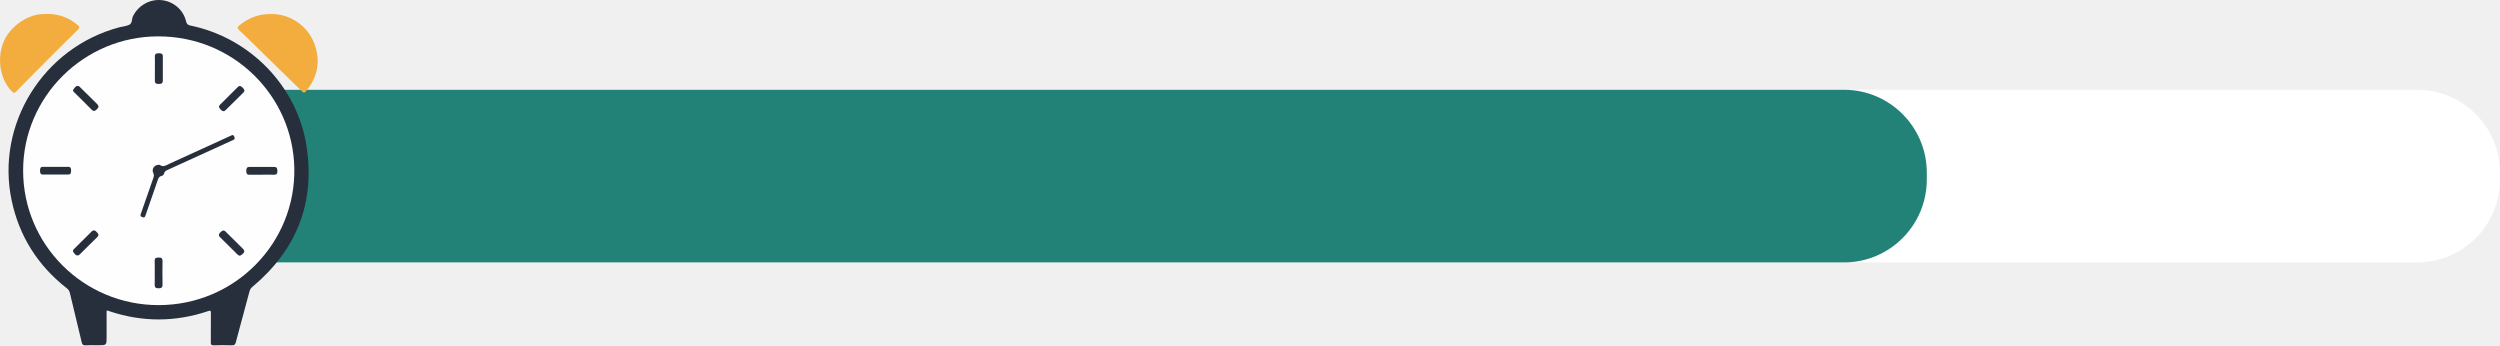
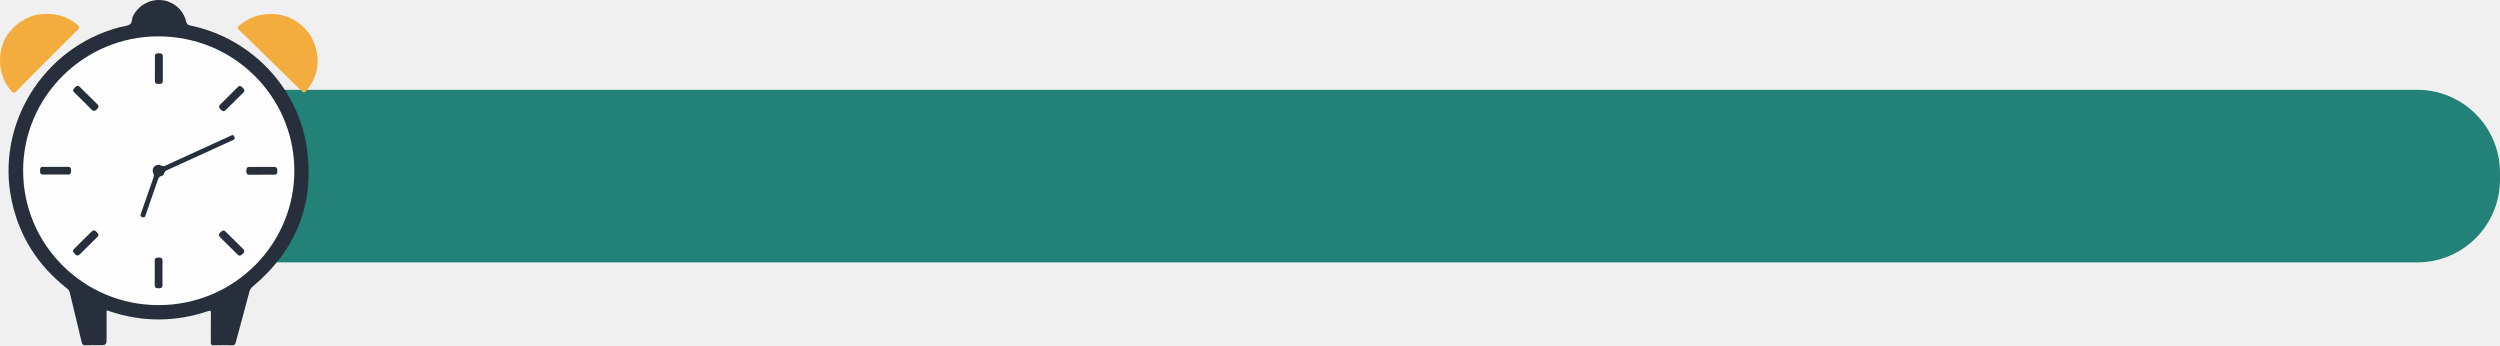
<svg xmlns="http://www.w3.org/2000/svg" width="362" height="50" viewBox="0 0 362 50" fill="none">
  <rect x="23" y="13" width="339" height="25" rx="12" fill="white" />
-   <rect x="23" y="13" width="256" height="25" rx="12" fill="#228277" />
-   <g clip-path="url(#clip0_285_1011)">
+   <rect x="23" y="13" width="339" height="25" rx="12" fill="#228277" />
+   <g clip-path="url(#clip0_396_4978)">
    <path d="M15.436 44.995C15.436 46.254 15.436 47.529 15.436 48.804C15.436 49.987 15.436 49.987 14.251 49.987C13.631 49.987 13.008 49.961 12.389 49.997C12.009 50.019 11.903 49.869 11.823 49.53C11.264 47.155 10.674 44.787 10.116 42.412C10.043 42.099 9.885 41.906 9.647 41.718C5.471 38.442 2.802 34.233 1.696 29.065C-0.665 18.02 6.263 6.864 17.289 3.951C17.762 3.826 18.276 3.798 18.707 3.593C19.188 3.363 19.049 2.752 19.26 2.333C20.037 0.792 21.671 -0.149 23.385 0.019C25.107 0.188 26.548 1.415 26.945 3.092C27.03 3.452 27.169 3.614 27.548 3.693C36.186 5.468 43.024 12.452 44.379 21.129C45.659 29.332 42.971 36.146 36.575 41.514C36.356 41.699 36.208 41.886 36.131 42.175C35.477 44.643 34.796 47.104 34.143 49.573C34.056 49.902 33.924 50.008 33.58 49.997C32.699 49.97 31.817 49.974 30.935 49.996C30.609 50.004 30.523 49.904 30.526 49.587C30.542 48.163 30.527 46.74 30.537 45.316C30.539 45.018 30.512 44.924 30.165 45.041C25.399 46.65 20.627 46.664 15.853 45.067C15.733 45.026 15.621 44.933 15.436 44.995Z" fill="#272F3C" />
-     <path d="M6.743 2.02C8.448 1.982 9.941 2.518 11.237 3.617C11.514 3.852 11.57 4.005 11.273 4.298C9.246 6.295 7.24 8.31 5.231 10.323C4.267 11.289 3.305 12.257 2.358 13.24C2.102 13.506 1.953 13.489 1.699 13.226C-0.478 10.979 -0.576 6.851 1.488 4.489C2.468 3.37 3.643 2.581 5.093 2.188C5.638 2.039 6.188 2.035 6.743 2.02Z" fill="#F3AD3E" />
+     <path d="M6.742 2.02C8.447 1.982 9.94 2.518 11.236 3.617C11.514 3.852 11.57 4.005 11.273 4.298C9.246 6.295 7.24 8.31 5.231 10.323C4.267 11.289 3.304 12.257 2.357 13.24C2.102 13.506 1.953 13.489 1.699 13.226C-0.479 10.979 -0.577 6.851 1.488 4.489C2.467 3.37 3.643 2.581 5.093 2.188C5.638 2.039 6.188 2.035 6.742 2.02Z" fill="#F3AD3E" />
    <path d="M39.224 2.036C42.039 1.97 44.62 3.781 45.563 6.441C46.432 8.893 45.996 11.182 44.311 13.212C44.117 13.446 43.991 13.494 43.744 13.25C41.498 11.04 39.24 8.843 36.983 6.642C36.193 5.872 35.411 5.094 34.606 4.339C34.322 4.074 34.37 3.907 34.642 3.686C35.963 2.615 37.446 1.995 39.224 2.036Z" fill="#F3AD3E" />
-     <path d="M3.349 24.7C3.345 14.014 12.137 5.275 22.898 5.266C33.841 5.257 42.41 13.915 42.617 24.335C42.832 35.182 34.028 44.186 22.945 44.18C12.118 44.174 3.352 35.462 3.349 24.7Z" fill="#FEFEFE" />
+     <path d="M3.349 24.7C3.345 14.014 12.137 5.275 22.897 5.266C33.841 5.257 42.41 13.915 42.617 24.335C42.831 35.182 34.028 44.186 22.944 44.18C12.118 44.174 3.352 35.462 3.349 24.7Z" fill="#FEFEFE" />
    <path d="M22.993 23.865C23.042 23.87 23.102 23.858 23.137 23.882C23.698 24.274 24.149 23.881 24.614 23.671C27.535 22.346 30.45 21.011 33.366 19.677C33.587 19.576 33.764 19.42 33.928 19.797C34.076 20.136 33.926 20.198 33.676 20.311C30.535 21.739 27.399 23.176 24.259 24.606C24.029 24.71 23.837 24.815 23.77 25.088C23.728 25.263 23.591 25.435 23.418 25.469C22.979 25.555 22.905 25.894 22.79 26.229C22.226 27.865 21.654 29.497 21.091 31.133C21.006 31.38 20.961 31.568 20.601 31.436C20.243 31.305 20.334 31.128 20.418 30.888C21.018 29.179 21.611 27.468 22.207 25.757C22.287 25.53 22.328 25.337 22.201 25.078C21.906 24.482 22.341 23.858 22.993 23.865Z" fill="#272F3B" />
-     <path d="M22.429 9.921C22.429 9.338 22.442 8.755 22.425 8.174C22.413 7.747 22.676 7.718 22.998 7.713C23.333 7.707 23.581 7.763 23.578 8.175C23.571 9.339 23.568 10.504 23.578 11.669C23.582 12.106 23.33 12.154 22.974 12.155C22.617 12.156 22.414 12.064 22.425 11.667C22.44 11.085 22.429 10.502 22.429 9.921Z" fill="#28303D" />
+     <path d="M22.429 9.921C22.429 9.338 22.442 8.755 22.425 8.174C22.413 7.747 22.676 7.718 22.999 7.713C23.333 7.707 23.581 7.763 23.578 8.175C23.571 9.339 23.568 10.504 23.578 11.669C23.582 12.106 23.33 12.154 22.974 12.155C22.617 12.156 22.414 12.064 22.425 11.667C22.44 11.085 22.429 10.502 22.429 9.921Z" fill="#28303D" />
    <path d="M11.18 36.995C10.936 36.965 10.779 36.72 10.62 36.508C10.477 36.317 10.614 36.152 10.763 36.006C11.594 35.188 12.425 34.369 13.247 33.543C13.524 33.265 13.746 33.328 13.989 33.584C14.204 33.809 14.403 34.016 14.1 34.314C13.246 35.155 12.395 35.999 11.542 36.842C11.461 36.923 11.372 36.992 11.18 36.995Z" fill="#282F3C" />
-     <path d="M37.901 25.302C37.316 25.302 36.73 25.292 36.145 25.306C35.738 25.315 35.658 25.094 35.661 24.752C35.664 24.426 35.707 24.171 36.122 24.173C37.309 24.178 38.498 24.181 39.685 24.172C40.131 24.169 40.162 24.434 40.168 24.777C40.174 25.143 40.047 25.312 39.659 25.301C39.074 25.283 38.488 25.296 37.903 25.296C37.901 25.298 37.901 25.3 37.901 25.302Z" fill="#28303C" />
-     <path d="M35.371 36.413C35.326 36.653 35.093 36.823 34.872 36.971C34.688 37.096 34.511 36.975 34.361 36.824C33.538 35.999 32.715 35.174 31.877 34.364C31.585 34.081 31.679 33.872 31.919 33.635C32.148 33.41 32.372 33.244 32.663 33.534C33.514 34.376 34.365 35.219 35.216 36.062C35.299 36.142 35.368 36.231 35.371 36.413Z" fill="#292F3C" />
+     <path d="M37.901 25.302C37.316 25.302 36.73 25.292 36.145 25.306C35.738 25.315 35.658 25.094 35.661 24.752C35.664 24.426 35.706 24.171 36.122 24.173C37.309 24.178 38.497 24.181 39.684 24.172C40.13 24.169 40.162 24.434 40.168 24.777C40.174 25.143 40.046 25.312 39.659 25.301C39.074 25.283 38.487 25.296 37.902 25.296C37.901 25.298 37.901 25.3 37.901 25.302Z" fill="#28303C" />
+     <path d="M35.371 36.413C35.326 36.653 35.093 36.823 34.873 36.971C34.688 37.096 34.512 36.975 34.361 36.824C33.538 35.999 32.716 35.174 31.878 34.364C31.585 34.081 31.68 33.872 31.92 33.635C32.148 33.41 32.373 33.244 32.664 33.534C33.515 34.376 34.366 35.219 35.217 36.062C35.299 36.142 35.368 36.231 35.371 36.413Z" fill="#292F3C" />
    <path d="M11.206 12.434C11.416 12.436 11.503 12.534 11.595 12.625C12.412 13.435 13.223 14.251 14.05 15.05C14.34 15.33 14.325 15.541 14.04 15.816C13.76 16.085 13.55 16.174 13.234 15.848C12.434 15.022 11.605 14.225 10.789 13.414C10.652 13.278 10.481 13.136 10.643 12.92C10.806 12.705 10.962 12.472 11.206 12.434Z" fill="#272F3B" />
-     <path d="M32.342 16.102C32.086 16.062 31.913 15.834 31.762 15.614C31.631 15.425 31.76 15.259 31.911 15.11C32.753 14.282 33.592 13.45 34.425 12.612C34.701 12.334 34.901 12.46 35.12 12.684C35.34 12.907 35.538 13.113 35.234 13.412C34.381 14.253 33.531 15.097 32.679 15.939C32.599 16.019 32.517 16.1 32.342 16.102Z" fill="#282F3C" />
+     <path d="M32.342 16.102C32.086 16.062 31.913 15.834 31.762 15.614C31.631 15.425 31.76 15.259 31.911 15.11C32.753 14.282 33.592 13.45 34.425 12.612C34.701 12.334 34.901 12.46 35.12 12.684C35.34 12.907 35.538 13.113 35.234 13.412C34.381 14.253 33.531 15.097 32.679 15.939C32.599 16.019 32.518 16.1 32.342 16.102Z" fill="#282F3C" />
    <path d="M22.403 39.519C22.403 38.937 22.419 38.355 22.398 37.773C22.383 37.319 22.655 37.299 23 37.293C23.368 37.286 23.538 37.405 23.532 37.794C23.517 38.942 23.514 40.09 23.534 41.238C23.541 41.673 23.318 41.74 22.954 41.746C22.565 41.752 22.381 41.628 22.398 41.215C22.421 40.651 22.403 40.085 22.403 39.519Z" fill="#282E3B" />
-     <path d="M8.021 24.161C8.625 24.161 9.229 24.172 9.832 24.157C10.215 24.147 10.3 24.346 10.292 24.675C10.283 24.982 10.3 25.274 9.86 25.273C8.653 25.27 7.447 25.274 6.239 25.276C5.811 25.277 5.803 24.987 5.799 24.676C5.795 24.354 5.871 24.146 6.26 24.157C6.847 24.174 7.434 24.161 8.021 24.161Z" fill="#272F3A" />
+     <path d="M8.021 24.161C8.625 24.161 9.229 24.172 9.832 24.157C10.215 24.147 10.3 24.346 10.291 24.675C10.283 24.982 10.3 25.274 9.86 25.273C8.653 25.27 7.446 25.274 6.239 25.276C5.811 25.277 5.802 24.987 5.798 24.676C5.795 24.354 5.871 24.146 6.26 24.157C6.846 24.174 7.434 24.161 8.021 24.161Z" fill="#272F3A" />
  </g>
  <defs>
-     <clipPath id="clip0_285_1011">
+     <clipPath id="clip0_396_4978">
      <rect width="46" height="50" fill="white" />
    </clipPath>
  </defs>
</svg>
